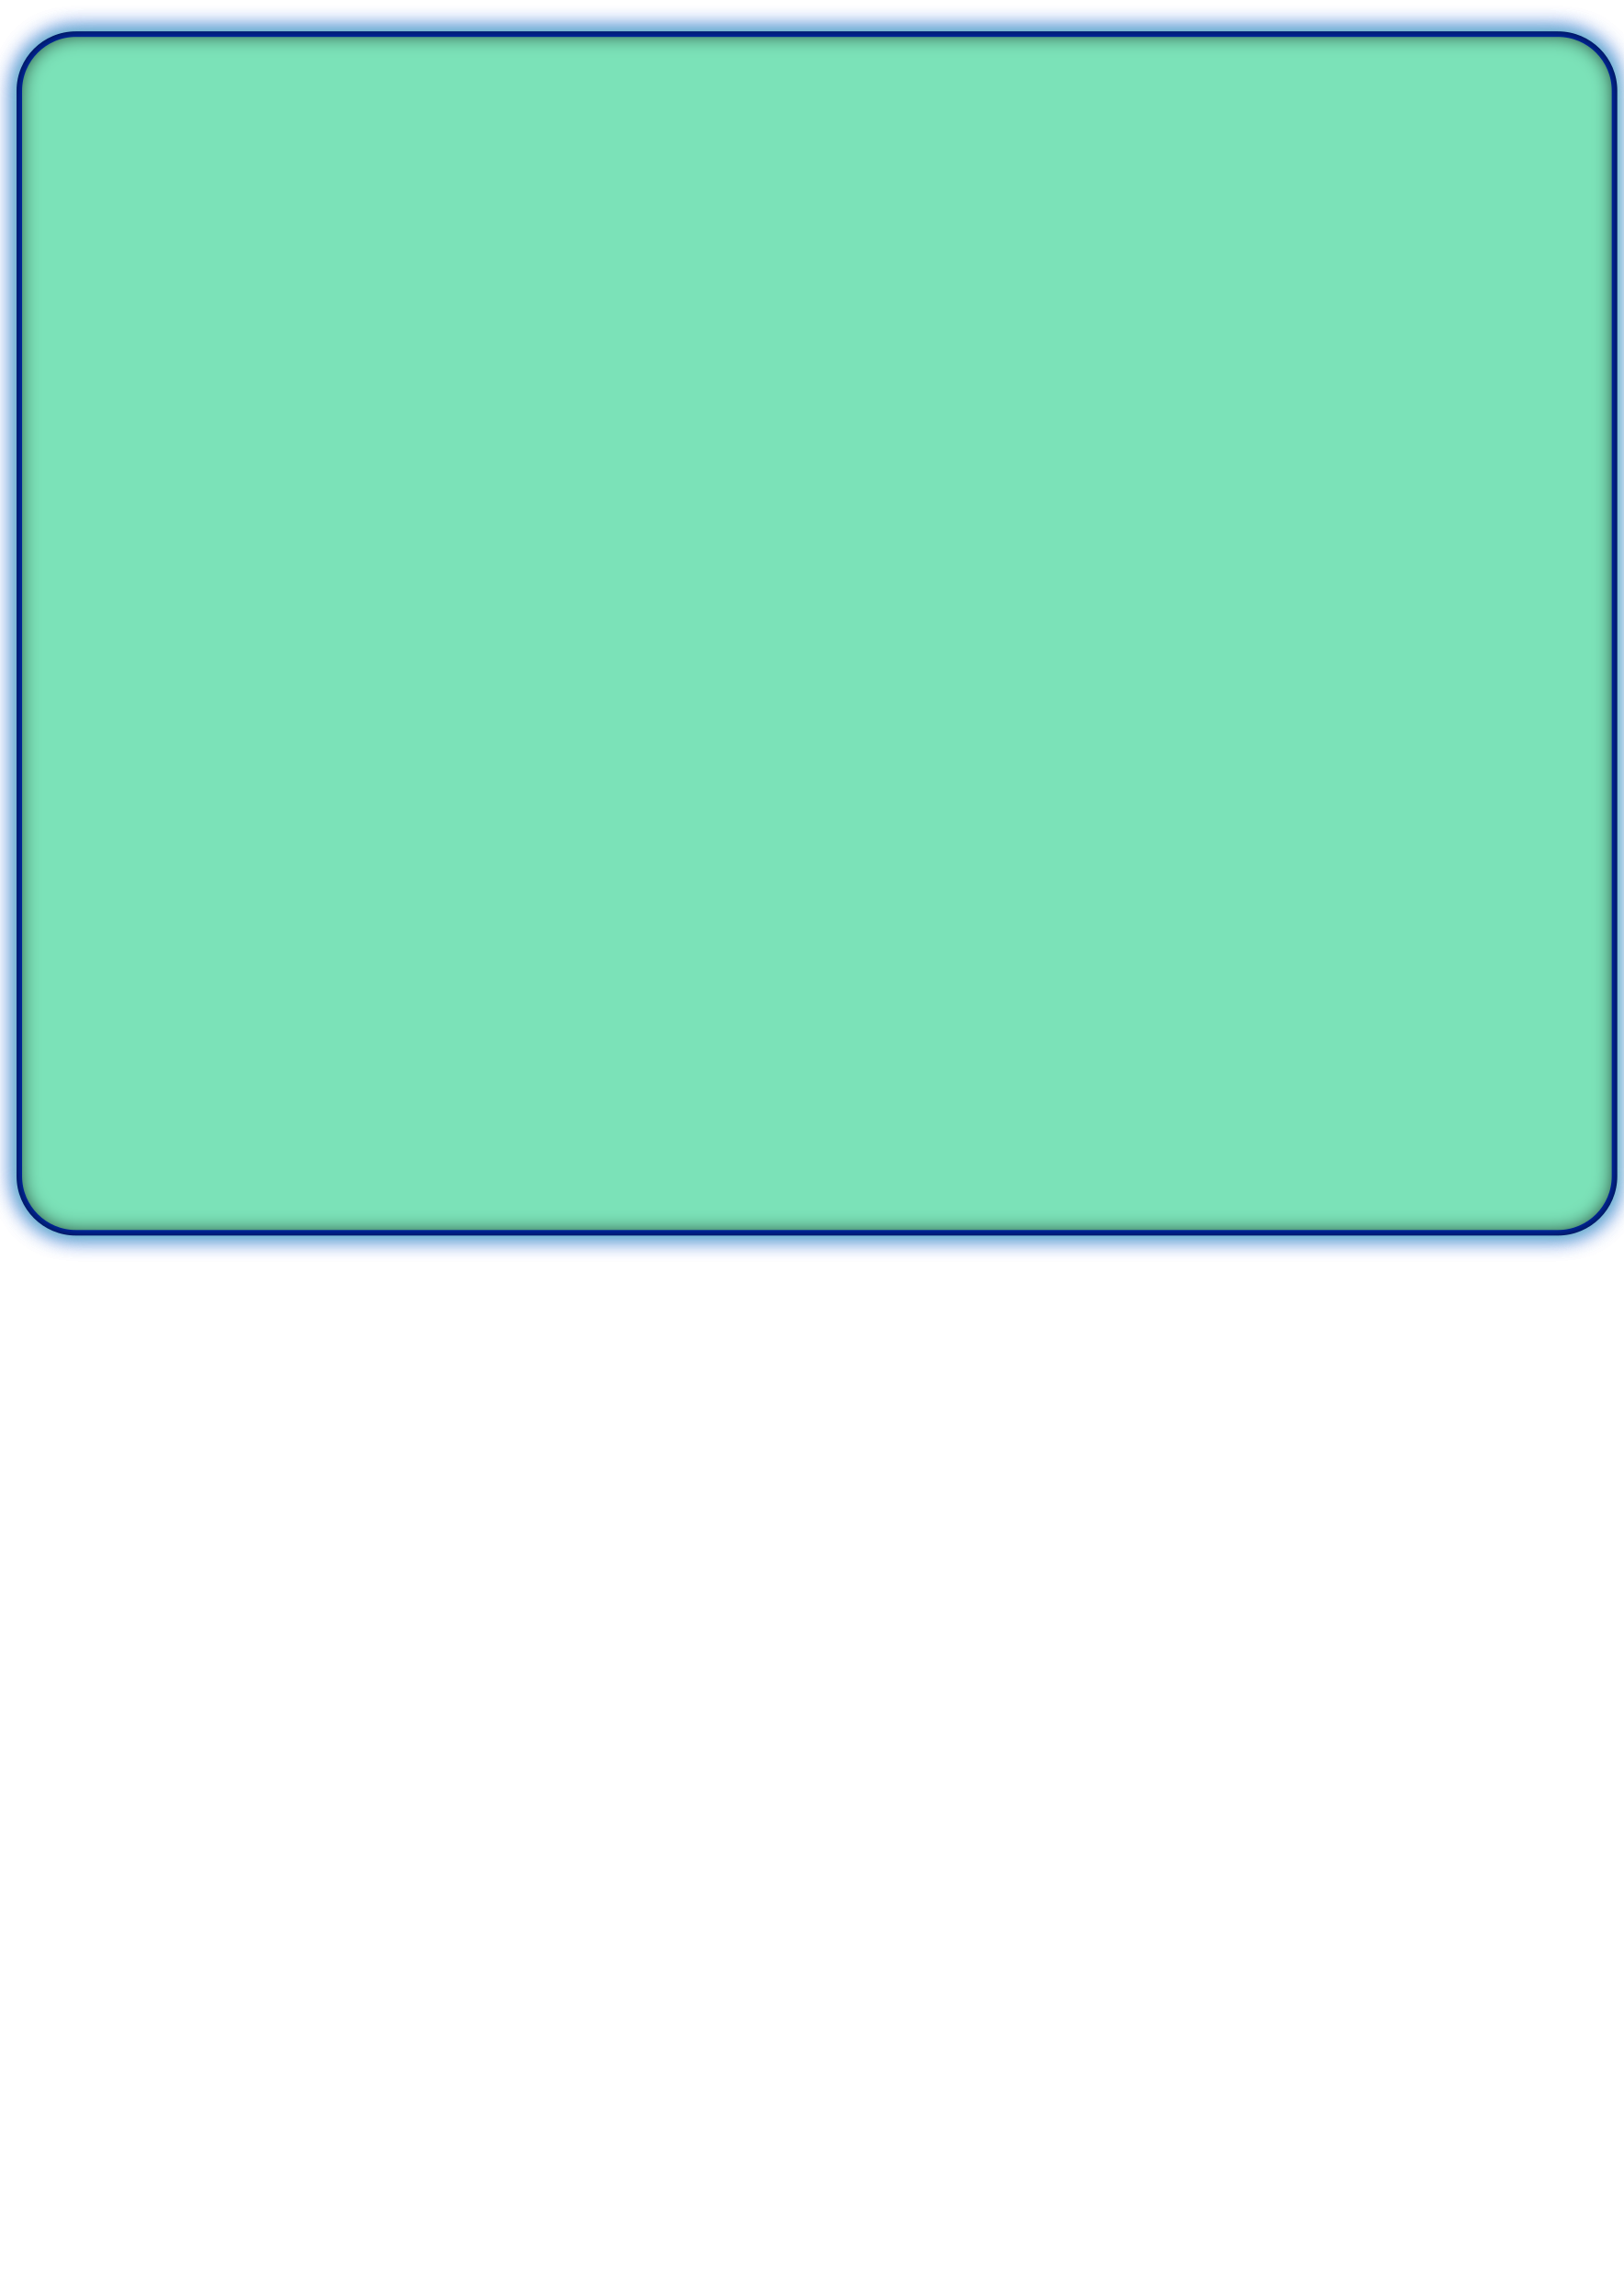
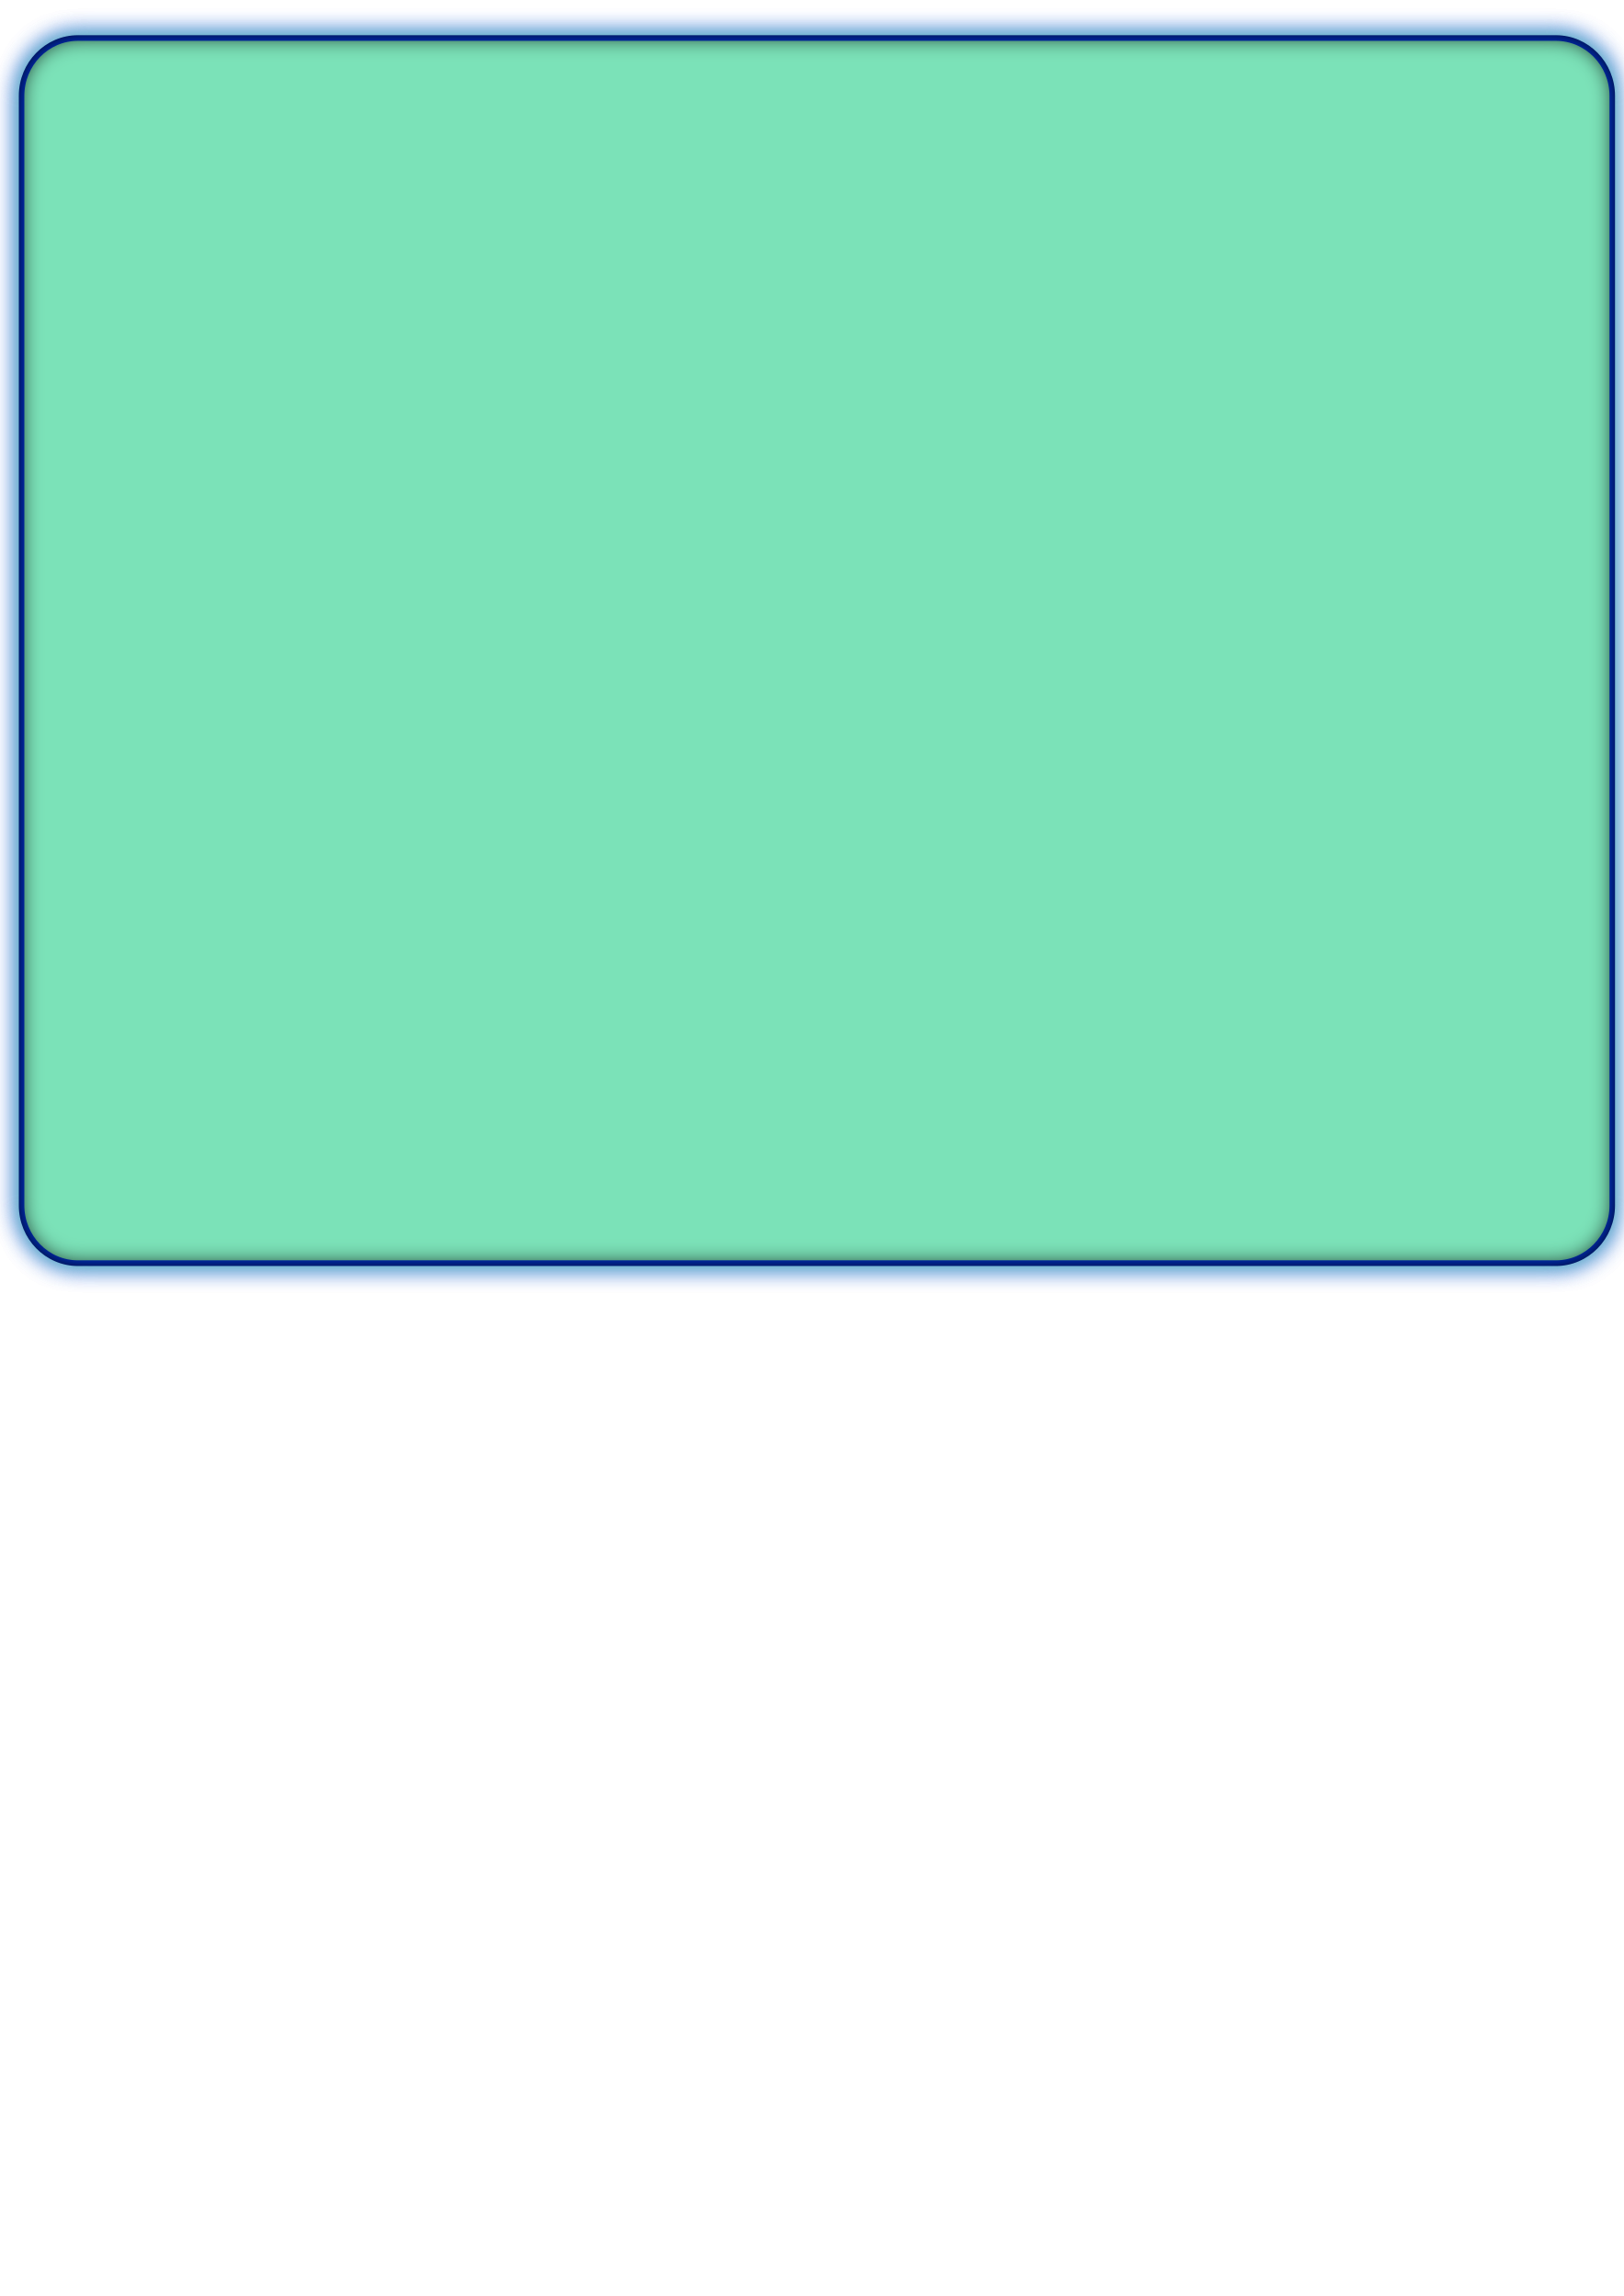
<svg xmlns="http://www.w3.org/2000/svg" width="210mm" height="297mm" viewBox="0 0 744.094 1052.362" id="svg4672" version="1.1">
  <defs id="defs4674">
    <filter y="-0.25" height="1.5" style="color-interpolation-filters:sRGB;" id="filter3336">
      <feGaussianBlur stdDeviation="5" result="result6" id="feGaussianBlur3338" />
      <feComposite result="result8" in="SourceGraphic" operator="atop" in2="result6" id="feComposite3340" />
      <feComposite result="result9" operator="over" in2="SourceAlpha" in="result8" id="feComposite3342" />
      <feColorMatrix values="1 0 0 0 0 0 1 0 0 0 0 0 1 0 0 0 0 0 1 0 " result="result10" id="feColorMatrix3344" />
      <feBlend in="result10" mode="normal" in2="result6" id="feBlend3346" />
    </filter>
  </defs>
  <g id="layer1" transform="translate(0,4.7244096e-6)">
-     <rect style="opacity:1;fill:#7be2b8;fill-opacity:1;fill-rule:nonzero;stroke:#0035dc;stroke-width:2.532;stroke-linejoin:round;stroke-miterlimit:4.3;stroke-dasharray:none;stroke-opacity:1;filter:url(#filter3336)" id="rect5220" width="731.026" height="549.397" x="8.854" y="15.646" ry="25.928" />
+     <rect style="opacity:1;fill:#7be2b8;fill-opacity:1;fill-rule:nonzero;stroke:#0035dc;stroke-width:2.532;stroke-linejoin:round;stroke-miterlimit:4.3;stroke-dasharray:none;stroke-opacity:1;filter:url(#filter3336)" id="rect5220" width="731.026" height="549.397" x="8.854" y="15.646" ry="25.928" transform="matrix(0.9971672,0,0,1.022121,1.060516,1.434295)" />
    <text xml:space="preserve" style="font-style:normal;font-weight:normal;font-size:12.5px;line-height:125%;font-family:sans-serif;letter-spacing:0px;word-spacing:0px;fill:#000000;fill-opacity:1;stroke:none;stroke-width:1px;stroke-linecap:butt;stroke-linejoin:miter;stroke-opacity:1" x="208.091" y="44.23" id="text5222">
      <tspan id="tspan5224" x="208.091" y="44.23" />
    </text>
  </g>
</svg>
